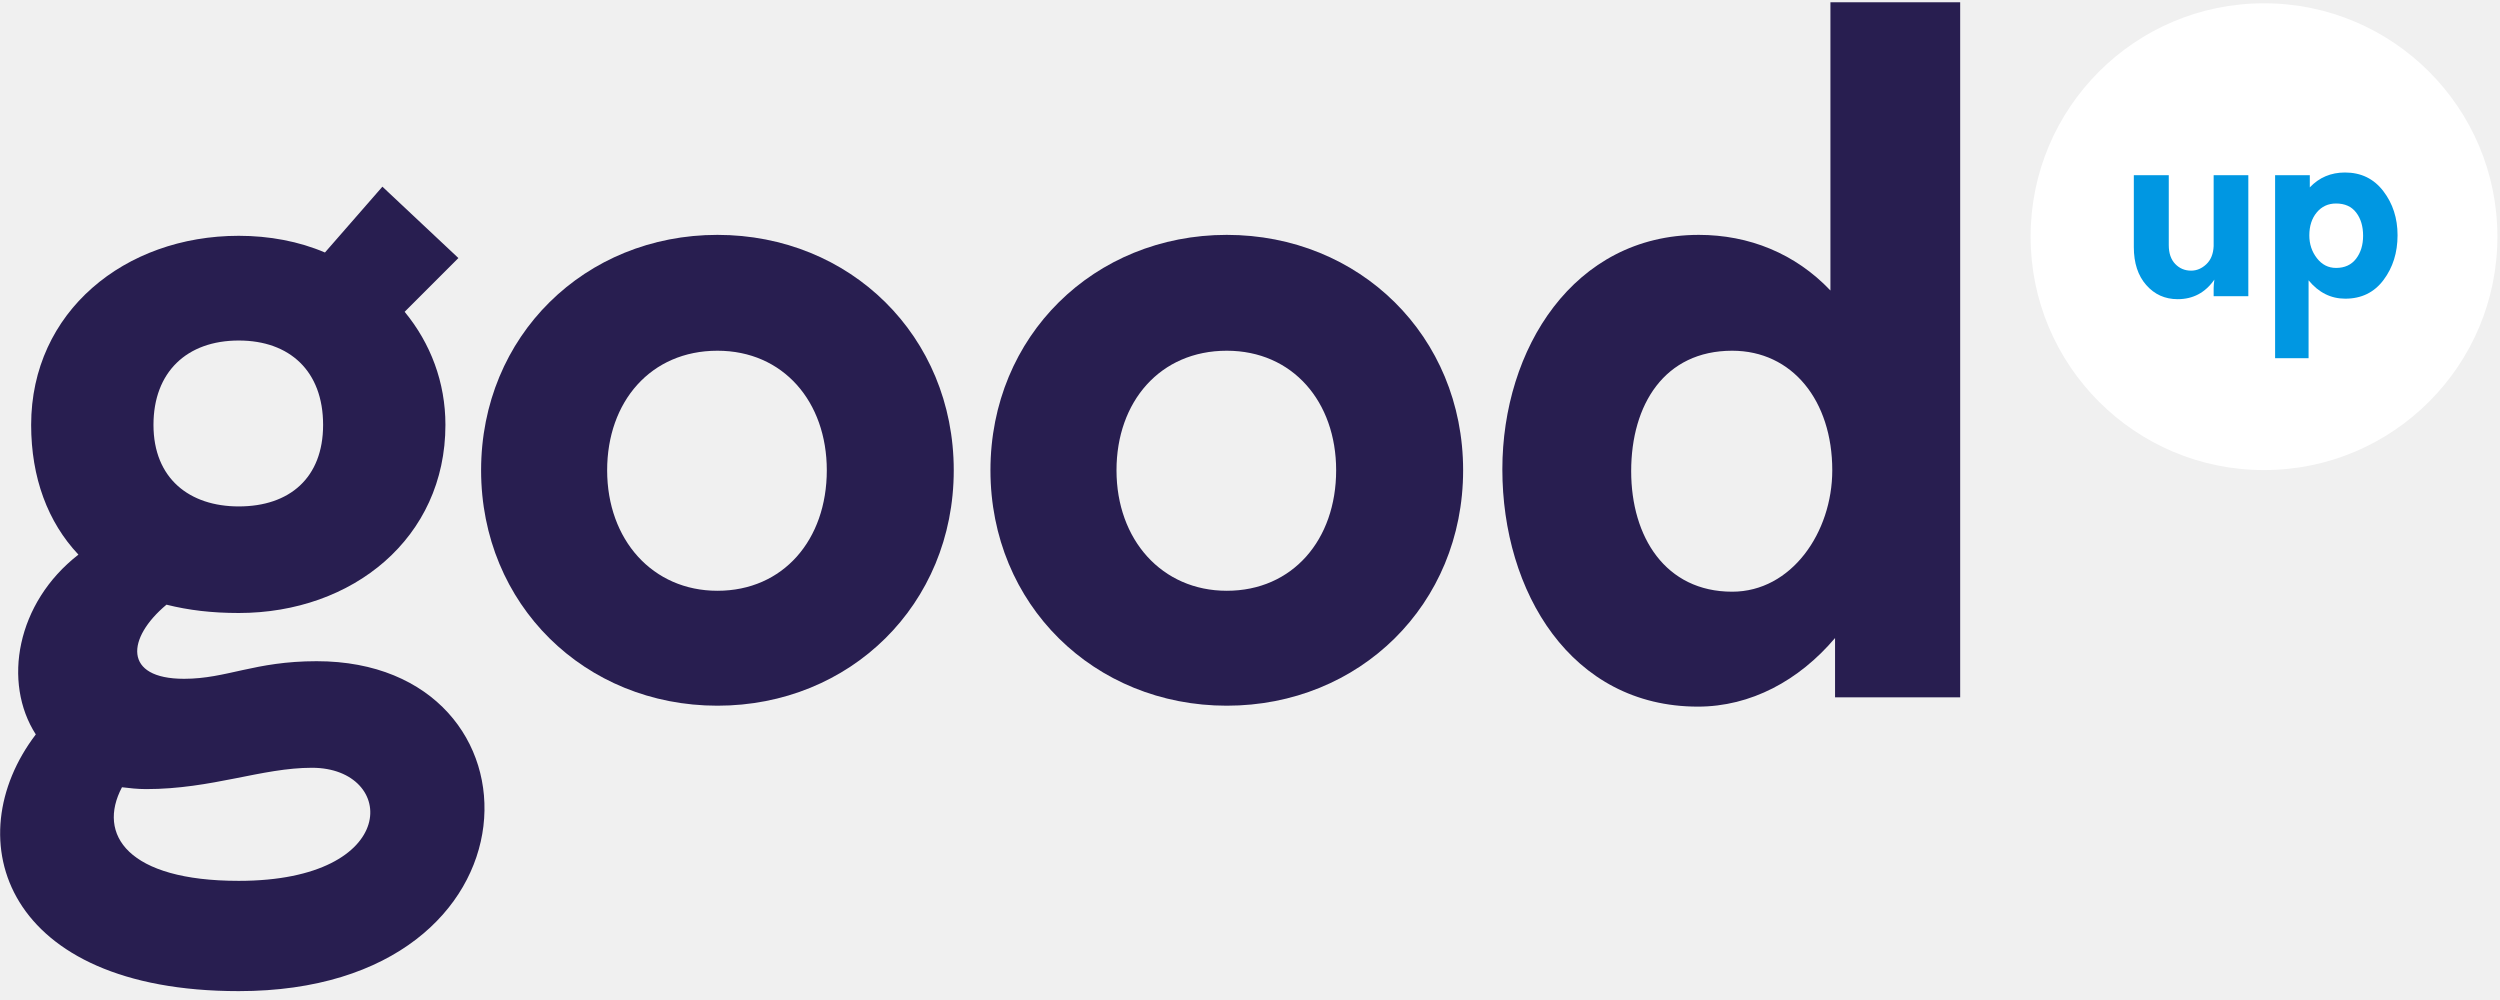
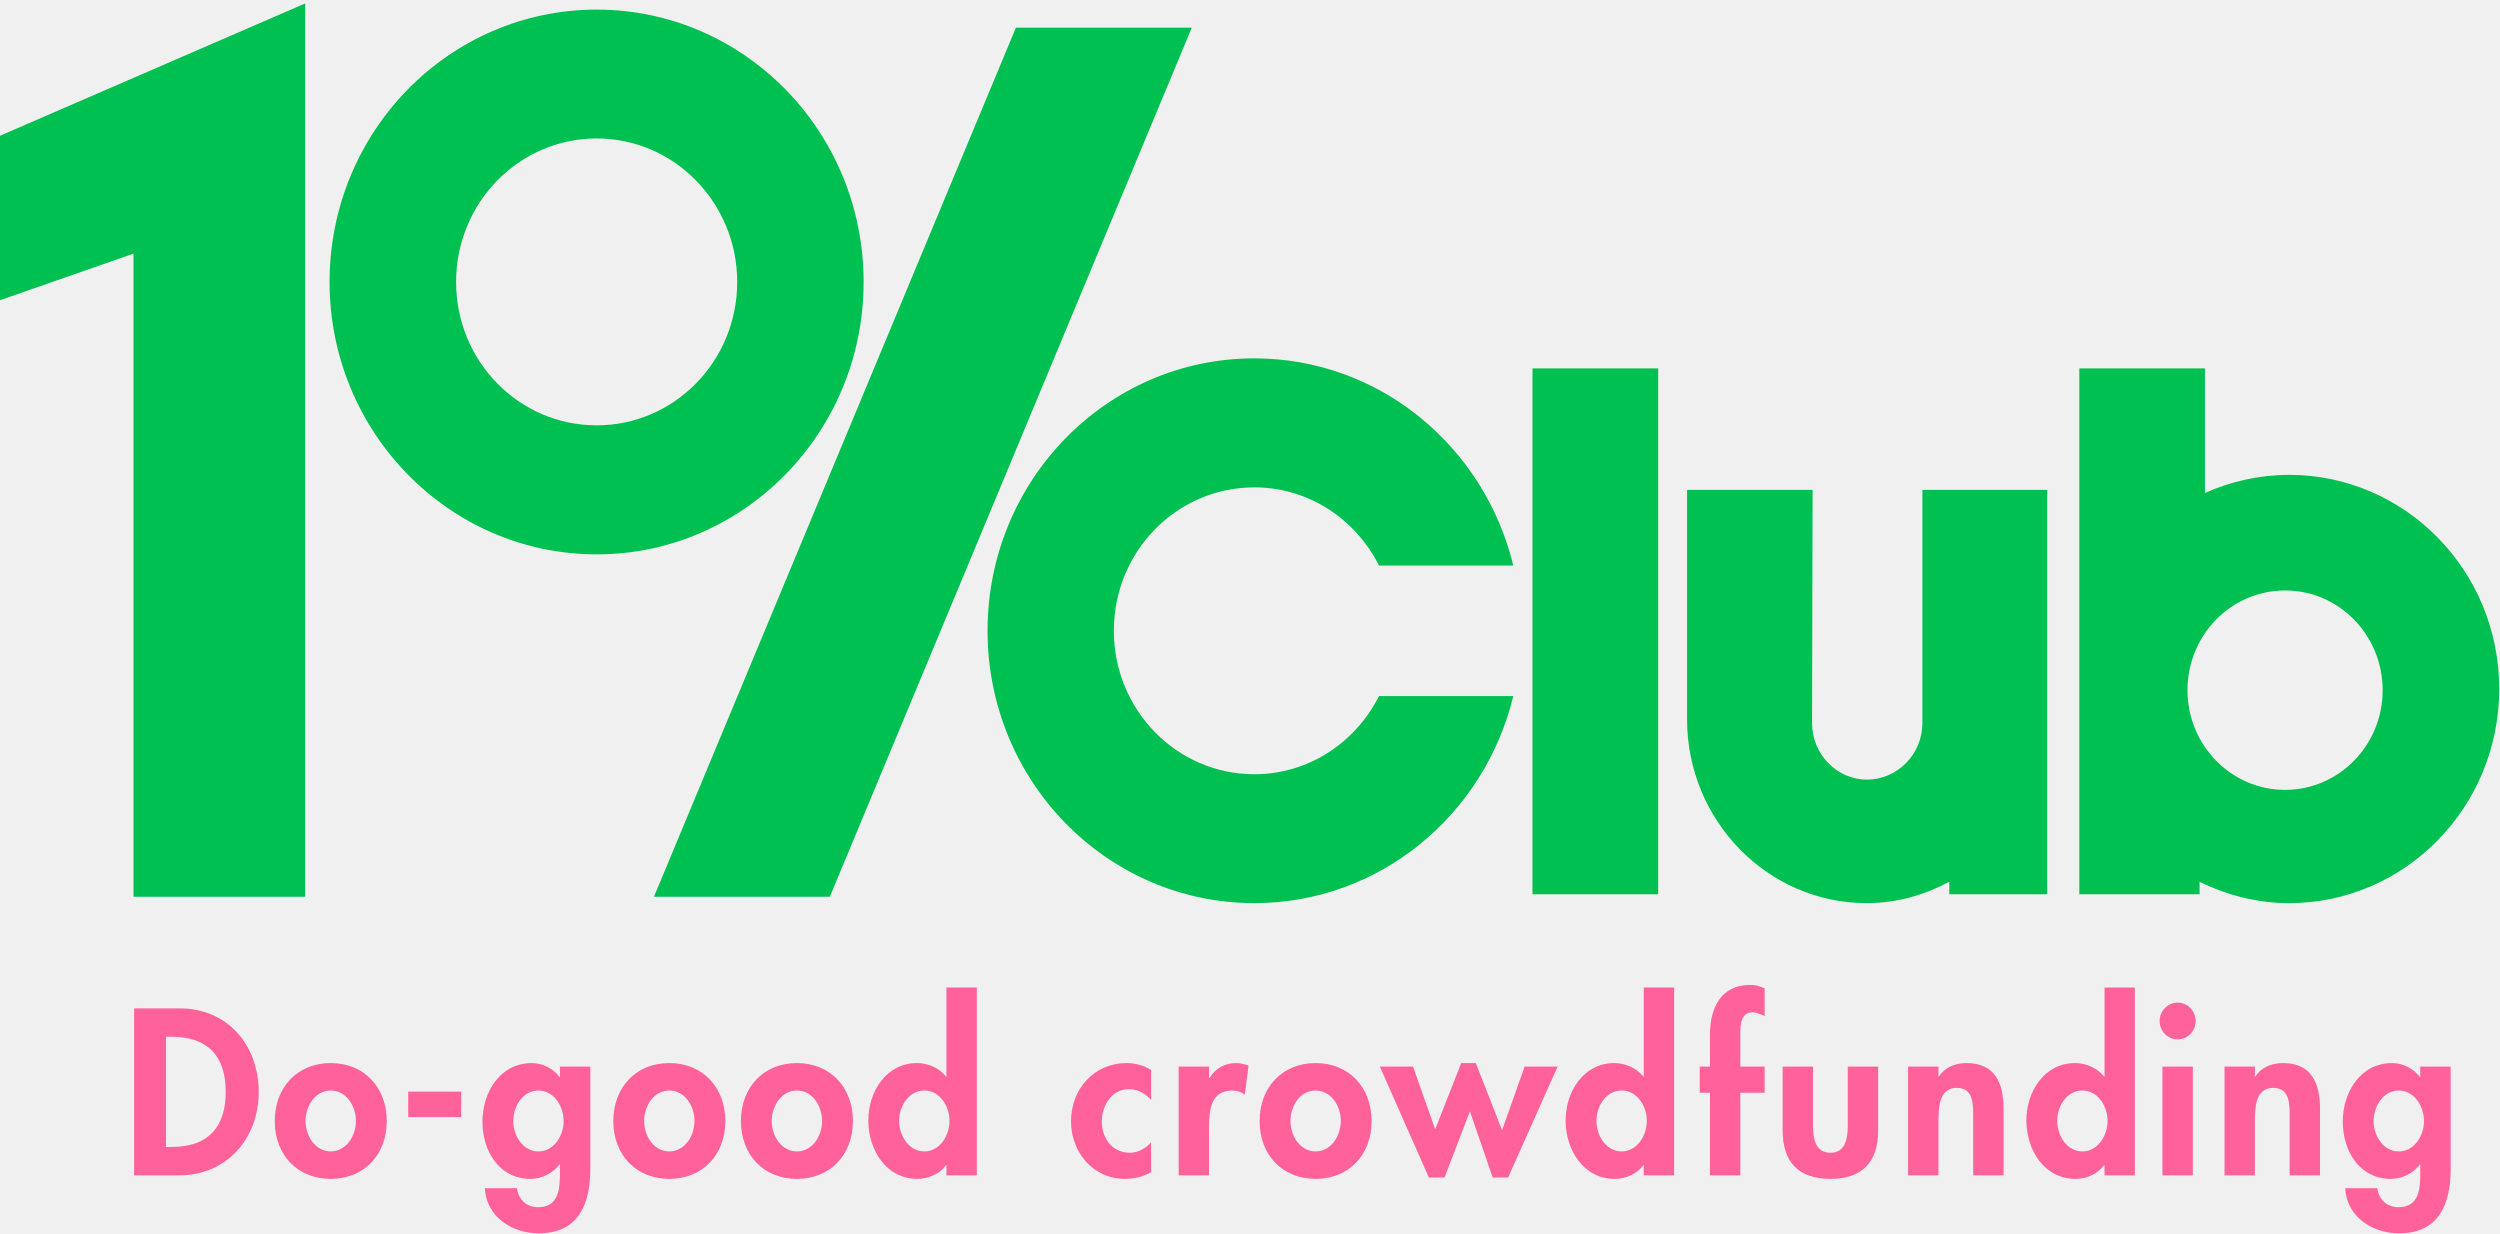
- <svg xmlns="http://www.w3.org/2000/svg" width="100px" height="40px" viewBox="0 0 100 40" version="1.1">
-   <defs />
-   <g id="Symbols" stroke="none" stroke-width="1" fill="none" fill-rule="evenodd">
-     <g id="Nav-header" transform="translate(-48, -20)">
-       <g id="Group" transform="translate(48, 20)">
-         <g id="GoodUp_Logo-Black">
-           <g>
-             <path d="M9.55,20.257 C11.589,20.257 12.924,19.108 12.924,16.995 C12.924,14.845 11.589,13.621 9.55,13.621 C7.474,13.621 6.139,14.882 6.139,16.995 C6.139,19.145 7.585,20.257 9.55,20.257 Z M4.879,31.49 C3.878,33.38 5.101,35.234 9.55,35.234 C16.075,35.234 15.889,30.711 12.478,30.711 C10.477,30.711 8.475,31.564 5.843,31.564 C5.509,31.564 5.175,31.527 4.879,31.49 Z M12.998,10.1 L15.296,7.467 L18.336,10.322 L16.186,12.472 C17.224,13.733 17.817,15.29 17.817,16.995 C17.817,21.518 14.11,24.52 9.55,24.52 C8.475,24.52 7.548,24.409 6.659,24.187 C5.064,25.521 4.916,27.152 7.363,27.152 C9.068,27.152 10.18,26.448 12.664,26.448 C22.117,26.448 22.043,39.645 9.55,39.645 C0.171,39.645 -1.757,33.566 1.432,29.377 C0.097,27.301 0.653,24.113 3.137,22.185 C1.913,20.887 1.246,19.108 1.246,16.995 C1.246,12.472 4.99,9.432 9.55,9.432 C10.773,9.432 11.96,9.655 12.998,10.1 L12.998,10.1 Z" id="Fill-1" fill="#281E50" />
-             <path d="M33.072,18.811 C33.072,16.068 31.33,14.029 28.697,14.029 C26.028,14.029 24.286,16.068 24.286,18.811 C24.286,21.592 26.102,23.631 28.697,23.631 C31.33,23.631 33.072,21.592 33.072,18.811 Z M19.244,18.811 C19.244,13.436 23.396,9.395 28.697,9.395 C33.999,9.395 38.15,13.436 38.15,18.811 C38.15,24.187 33.999,28.228 28.697,28.228 C23.396,28.228 19.244,24.187 19.244,18.811 L19.244,18.811 Z" id="Fill-2" fill="#281E50" />
-             <path d="M53.446,18.811 C53.446,16.068 51.704,14.029 49.071,14.029 C46.402,14.029 44.66,16.068 44.66,18.811 C44.66,21.592 46.476,23.631 49.071,23.631 C51.704,23.631 53.446,21.592 53.446,18.811 Z M39.618,18.811 C39.618,13.436 43.77,9.395 49.071,9.395 C54.373,9.395 58.525,13.436 58.525,18.811 C58.525,24.187 54.373,28.228 49.071,28.228 C43.77,28.228 39.618,24.187 39.618,18.811 L39.618,18.811 Z" id="Fill-3" fill="#281E50" />
-             <path d="M73.291,18.811 C73.291,16.031 71.697,14.029 69.288,14.029 C66.582,14.029 65.247,16.179 65.247,18.848 C65.247,21.48 66.618,23.668 69.288,23.668 C71.66,23.668 73.291,21.295 73.291,18.811 Z M73.402,27.894 L73.402,25.521 C71.957,27.226 70.029,28.265 67.916,28.265 C62.837,28.265 60.094,23.668 60.094,18.774 C60.094,13.955 62.948,9.395 67.953,9.395 C69.955,9.395 71.809,10.136 73.217,11.62 L73.217,0.09 L78.407,0.09 L78.407,27.894 L73.402,27.894 L73.402,27.894 Z" id="Fill-4" fill="#281E50" />
-             <path d="M99.896,9.467 C99.896,14.623 95.716,18.803 90.56,18.803 C85.404,18.803 81.224,14.623 81.224,9.467 C81.224,4.311 85.404,0.132 90.56,0.132 C95.716,0.132 99.896,4.311 99.896,9.467" id="Fill-5" fill="#FFFFFF" />
-             <path d="M89.933,7.009 L89.933,11.848 L88.546,11.848 L88.546,11.521 C88.546,11.435 88.556,11.322 88.575,11.184 C88.212,11.706 87.723,11.967 87.108,11.967 C86.599,11.967 86.179,11.778 85.849,11.401 C85.518,11.025 85.353,10.519 85.353,9.885 L85.353,7.009 L86.751,7.009 L86.751,9.805 C86.751,10.129 86.837,10.38 87.009,10.559 C87.181,10.737 87.392,10.826 87.643,10.826 C87.868,10.826 88.071,10.741 88.253,10.569 C88.435,10.397 88.532,10.156 88.546,9.845 L88.546,7.009 L89.933,7.009" id="Fill-6" fill="#0097E2" />
-             <path d="M93.443,10.717 C93.787,10.717 94.053,10.595 94.242,10.351 C94.43,10.106 94.524,9.799 94.524,9.429 C94.524,9.052 94.432,8.743 94.246,8.501 C94.062,8.26 93.794,8.14 93.443,8.14 C93.126,8.14 92.868,8.259 92.67,8.497 C92.472,8.734 92.373,9.042 92.373,9.419 C92.373,9.762 92.473,10.065 92.675,10.326 C92.877,10.587 93.133,10.717 93.443,10.717 Z M92.343,14.327 L91.004,14.327 L91.004,7.009 L92.392,7.009 L92.392,7.495 C92.769,7.098 93.238,6.9 93.8,6.9 C94.441,6.9 94.952,7.148 95.332,7.644 C95.712,8.14 95.902,8.728 95.902,9.409 C95.902,10.103 95.716,10.699 95.342,11.198 C94.969,11.698 94.458,11.947 93.81,11.947 C93.235,11.947 92.746,11.702 92.343,11.213 L92.343,14.327 L92.343,14.327 Z" id="Fill-7" fill="#0097E2" />
-           </g>
-         </g>
-       </g>
+ <svg xmlns="http://www.w3.org/2000/svg" width="150" height="74" viewBox="0 0 150 74">
+   <g fill="none">
+     <g fill="#00C051">
+       <path d="M35.801,0.577 C26.953,0.577 19.775,7.887 19.775,16.921 C19.775,25.935 26.953,33.262 35.801,33.262 C44.638,33.262 51.817,25.935 51.817,16.921 C51.817,7.887 44.638,0.577 35.801,0.577 M35.801,25.52 C31.132,25.52 27.366,21.673 27.366,16.921 C27.366,12.169 31.132,8.307 35.801,8.307 C40.457,8.307 44.232,12.169 44.232,16.921 C44.232,21.673 40.457,25.52 35.801,25.52M91.948,22.104 L99.491,22.104 L99.491,53.657 L91.948,53.657 L91.948,22.104 ZM8.01,53.806 L8.01,15.216 L0,18.013 L0,8.145 L18.31,0.206 L18.31,53.806 L8.01,53.806M60.955,1.659 L71.508,1.659 L49.789,53.806 L39.237,53.806 L60.955,1.659M137.35,28.492 C135.552,28.492 133.851,28.887 132.298,29.578 L132.298,22.104 L124.759,22.104 L124.759,53.656 L131.977,53.656 L131.972,52.913 C133.612,53.702 135.413,54.188 137.35,54.188 C144.307,54.188 149.952,48.429 149.952,41.334 C149.952,34.24 144.307,28.492 137.35,28.492 M137.106,47.392 C133.87,47.392 131.249,44.712 131.249,41.412 C131.249,38.1 133.87,35.428 137.106,35.428 C140.339,35.428 142.959,38.1 142.959,41.412 C142.959,44.712 140.339,47.392 137.106,47.392M115.343,29.391 L115.343,43.389 C115.343,45.253 113.844,46.776 112.014,46.776 C110.21,46.776 108.723,45.253 108.723,43.389 L108.756,29.391 L101.223,29.391 L101.223,43.154 C101.223,49.24 106.066,54.188 112.001,54.188 C113.803,54.188 115.465,53.7 116.958,52.906 L116.958,53.657 L122.831,53.657 L122.831,29.391 L115.343,29.391M82.739,41.765 C81.342,44.537 78.533,46.454 75.261,46.454 C70.602,46.454 66.831,42.601 66.831,37.847 C66.831,33.084 70.602,29.242 75.261,29.242 C78.533,29.242 81.342,31.156 82.739,33.93 L90.797,33.93 C89.069,26.804 82.784,21.501 75.261,21.501 C66.413,21.501 59.253,28.823 59.253,37.847 C59.253,46.873 66.413,54.187 75.261,54.187 C82.784,54.187 89.069,48.892 90.797,41.765 L82.739,41.765" />
    </g>
+     <path fill="#FF619A" d="M9.961,68.819 L10.274,68.819 C12.631,68.819 13.542,67.49 13.542,65.511 C13.542,63.332 12.448,62.203 10.274,62.203 L9.961,62.203 L9.961,68.819 L9.961,68.819 Z M8.047,60.502 L10.782,60.502 C13.62,60.502 15.522,62.668 15.522,65.524 C15.522,68.341 13.569,70.519 10.769,70.519 L8.047,70.519 L8.047,60.502 L8.047,60.502 ZM18.334,67.264 C18.334,68.141 18.907,69.085 19.845,69.085 C20.782,69.085 21.355,68.141 21.355,67.264 C21.355,66.361 20.782,65.431 19.845,65.431 C18.907,65.431 18.334,66.361 18.334,67.264 L18.334,67.264 Z M23.205,67.264 C23.205,69.284 21.85,70.732 19.845,70.732 C17.839,70.732 16.485,69.284 16.485,67.264 C16.485,65.232 17.852,63.784 19.845,63.784 C21.837,63.784 23.205,65.232 23.205,67.264 L23.205,67.264 ZM24.493,65.497 L27.671,65.497 L27.671,67.025 L24.493,67.025 L24.493,65.497 ZM33.817,67.264 C33.817,66.388 33.244,65.431 32.306,65.431 C31.369,65.431 30.796,66.388 30.796,67.264 C30.796,68.141 31.369,69.085 32.306,69.085 C33.244,69.085 33.817,68.141 33.817,67.264 L33.817,67.264 Z M35.419,70.121 C35.419,72.246 34.716,74 32.319,74 C30.757,74 29.181,73.03 29.09,71.29 L31.017,71.29 C31.108,71.981 31.59,72.432 32.28,72.432 C33.57,72.432 33.596,71.277 33.596,70.293 L33.596,69.868 L33.57,69.868 C33.179,70.4 32.502,70.732 31.825,70.732 C29.949,70.732 28.947,69.058 28.947,67.304 C28.947,65.511 30.015,63.784 31.916,63.784 C32.554,63.784 33.205,64.116 33.57,64.621 L33.596,64.621 L33.596,63.997 L35.419,63.997 L35.419,70.121 L35.419,70.121 ZM38.648,67.264 C38.648,68.141 39.221,69.085 40.158,69.085 C41.096,69.085 41.669,68.141 41.669,67.264 C41.669,66.361 41.096,65.431 40.158,65.431 C39.221,65.431 38.648,66.361 38.648,67.264 L38.648,67.264 Z M43.518,67.264 C43.518,69.284 42.164,70.732 40.158,70.732 C38.153,70.732 36.799,69.284 36.799,67.264 C36.799,65.232 38.166,63.784 40.158,63.784 C42.151,63.784 43.518,65.232 43.518,67.264 L43.518,67.264 ZM46.304,67.264 C46.304,68.141 46.877,69.085 47.815,69.085 C48.753,69.085 49.326,68.141 49.326,67.264 C49.326,66.361 48.753,65.431 47.815,65.431 C46.877,65.431 46.304,66.361 46.304,67.264 L46.304,67.264 Z M51.175,67.264 C51.175,69.284 49.821,70.732 47.815,70.732 C45.81,70.732 44.455,69.284 44.455,67.264 C44.455,65.232 45.823,63.784 47.815,63.784 C49.808,63.784 51.175,65.232 51.175,67.264 L51.175,67.264 ZM56.969,67.251 C56.969,66.374 56.396,65.431 55.459,65.431 C54.521,65.431 53.948,66.374 53.948,67.251 C53.948,68.128 54.521,69.085 55.459,69.085 C56.396,69.085 56.969,68.128 56.969,67.251 L56.969,67.251 Z M56.787,69.908 L56.761,69.908 C56.383,70.44 55.706,70.732 55.042,70.732 C53.167,70.732 52.099,68.992 52.099,67.225 C52.099,65.497 53.18,63.784 55.016,63.784 C55.68,63.784 56.357,64.076 56.761,64.594 L56.787,64.594 L56.787,59.254 L58.61,59.254 L58.61,70.519 L56.787,70.519 L56.787,69.908 L56.787,69.908 ZM69.066,65.989 C68.676,65.59 68.285,65.352 67.725,65.352 C66.696,65.352 66.11,66.335 66.11,67.291 C66.11,68.314 66.748,69.164 67.79,69.164 C68.285,69.164 68.741,68.912 69.066,68.54 L69.066,70.333 C68.572,70.612 68.051,70.732 67.491,70.732 C65.602,70.732 64.261,69.151 64.261,67.278 C64.261,65.338 65.654,63.784 67.582,63.784 C68.09,63.784 68.624,63.916 69.066,64.196 L69.066,65.989M72.543,64.674 L72.569,64.674 C72.934,64.103 73.481,63.784 74.158,63.784 C74.418,63.784 74.678,63.85 74.913,63.943 L74.691,65.67 C74.47,65.511 74.21,65.431 73.936,65.431 C72.673,65.431 72.543,66.574 72.543,67.583 L72.543,70.519 L70.72,70.519 L70.72,63.997 L72.543,63.997 L72.543,64.674M77.426,67.264 C77.426,68.141 77.999,69.085 78.937,69.085 C79.874,69.085 80.447,68.141 80.447,67.264 C80.447,66.361 79.874,65.431 78.937,65.431 C77.999,65.431 77.426,66.361 77.426,67.264 L77.426,67.264 Z M82.296,67.264 C82.296,69.284 80.942,70.732 78.937,70.732 C76.931,70.732 75.577,69.284 75.577,67.264 C75.577,65.232 76.944,63.784 78.937,63.784 C80.929,63.784 82.296,65.232 82.296,67.264 L82.296,67.264 ZM86.111,67.756 L87.674,63.784 L88.547,63.784 L90.123,67.809 L91.477,63.997 L93.456,63.997 L90.487,70.652 L89.562,70.652 L88.195,66.68 L86.671,70.652 L85.734,70.652 L82.791,63.997 L84.783,63.997 L86.111,67.756M98.808,67.251 C98.808,66.374 98.234,65.431 97.297,65.431 C96.359,65.431 95.786,66.374 95.786,67.251 C95.786,68.128 96.359,69.085 97.297,69.085 C98.234,69.085 98.808,68.128 98.808,67.251 L98.808,67.251 Z M98.625,69.908 L98.599,69.908 C98.222,70.44 97.544,70.732 96.88,70.732 C95.005,70.732 93.937,68.992 93.937,67.225 C93.937,65.497 95.018,63.784 96.854,63.784 C97.518,63.784 98.195,64.076 98.599,64.594 L98.625,64.594 L98.625,59.254 L100.448,59.254 L100.448,70.519 L98.625,70.519 L98.625,69.908 L98.625,69.908 ZM104.42,70.519 L102.597,70.519 L102.597,65.564 L101.984,65.564 L101.984,63.997 L102.597,63.997 L102.597,62.083 C102.597,60.489 103.248,59.094 105.006,59.094 C105.305,59.094 105.605,59.161 105.878,59.307 L105.878,60.968 C105.644,60.848 105.409,60.742 105.136,60.742 C104.328,60.742 104.42,61.818 104.42,62.349 L104.42,63.997 L105.878,63.997 L105.878,65.564 L104.42,65.564 L104.42,70.519M108.782,63.997 L108.782,67.53 C108.782,68.274 108.899,69.164 109.824,69.164 C110.748,69.164 110.865,68.274 110.865,67.53 L110.865,63.997 L112.689,63.997 L112.689,67.836 C112.689,69.735 111.725,70.732 109.824,70.732 C107.922,70.732 106.959,69.735 106.959,67.836 L106.959,63.997 L108.782,63.997M116.308,64.594 L116.334,64.594 C116.712,64.009 117.35,63.784 118.001,63.784 C119.72,63.784 120.215,65.019 120.215,66.534 L120.215,70.519 L118.392,70.519 L118.392,67.065 C118.392,66.282 118.431,65.272 117.402,65.272 C116.321,65.272 116.308,66.507 116.308,67.291 L116.308,70.519 L114.485,70.519 L114.485,63.997 L116.308,63.997 L116.308,64.594M126.453,67.251 C126.453,66.374 125.88,65.431 124.942,65.431 C124.004,65.431 123.431,66.374 123.431,67.251 C123.431,68.128 124.004,69.085 124.942,69.085 C125.88,69.085 126.453,68.128 126.453,67.251 L126.453,67.251 Z M126.27,69.908 L126.244,69.908 C125.866,70.44 125.189,70.732 124.525,70.732 C122.65,70.732 121.582,68.992 121.582,67.225 C121.582,65.497 122.663,63.784 124.499,63.784 C125.163,63.784 125.84,64.076 126.244,64.594 L126.27,64.594 L126.27,59.254 L128.093,59.254 L128.093,70.519 L126.27,70.519 L126.27,69.908 L126.27,69.908 ZM129.746,63.997 L131.57,63.997 L131.57,70.519 L129.746,70.519 L129.746,63.997 Z M131.739,61.26 C131.739,61.871 131.257,62.362 130.658,62.362 C130.059,62.362 129.577,61.871 129.577,61.26 C129.577,60.662 130.059,60.157 130.658,60.157 C131.257,60.157 131.739,60.662 131.739,61.26 L131.739,61.26 ZM135.294,64.594 L135.32,64.594 C135.697,64.009 136.335,63.784 136.987,63.784 C138.705,63.784 139.201,65.019 139.201,66.534 L139.201,70.519 L137.377,70.519 L137.377,67.065 C137.377,66.282 137.416,65.272 136.388,65.272 C135.306,65.272 135.294,66.507 135.294,67.291 L135.294,70.519 L133.47,70.519 L133.47,63.997 L135.294,63.997 L135.294,64.594M145.438,67.264 C145.438,66.388 144.865,65.431 143.927,65.431 C142.989,65.431 142.416,66.388 142.416,67.264 C142.416,68.141 142.989,69.085 143.927,69.085 C144.865,69.085 145.438,68.141 145.438,67.264 L145.438,67.264 Z M147.04,70.121 C147.04,72.246 146.337,74 143.94,74 C142.377,74 140.802,73.03 140.711,71.29 L142.638,71.29 C142.729,71.981 143.211,72.432 143.901,72.432 C145.19,72.432 145.216,71.277 145.216,70.293 L145.216,69.868 L145.19,69.868 C144.799,70.4 144.123,70.732 143.445,70.732 C141.57,70.732 140.567,69.058 140.567,67.304 C140.567,65.511 141.635,63.784 143.537,63.784 C144.175,63.784 144.826,64.116 145.19,64.621 L145.216,64.621 L145.216,63.997 L147.04,63.997 L147.04,70.121 L147.04,70.121 Z" />
  </g>
</svg>
